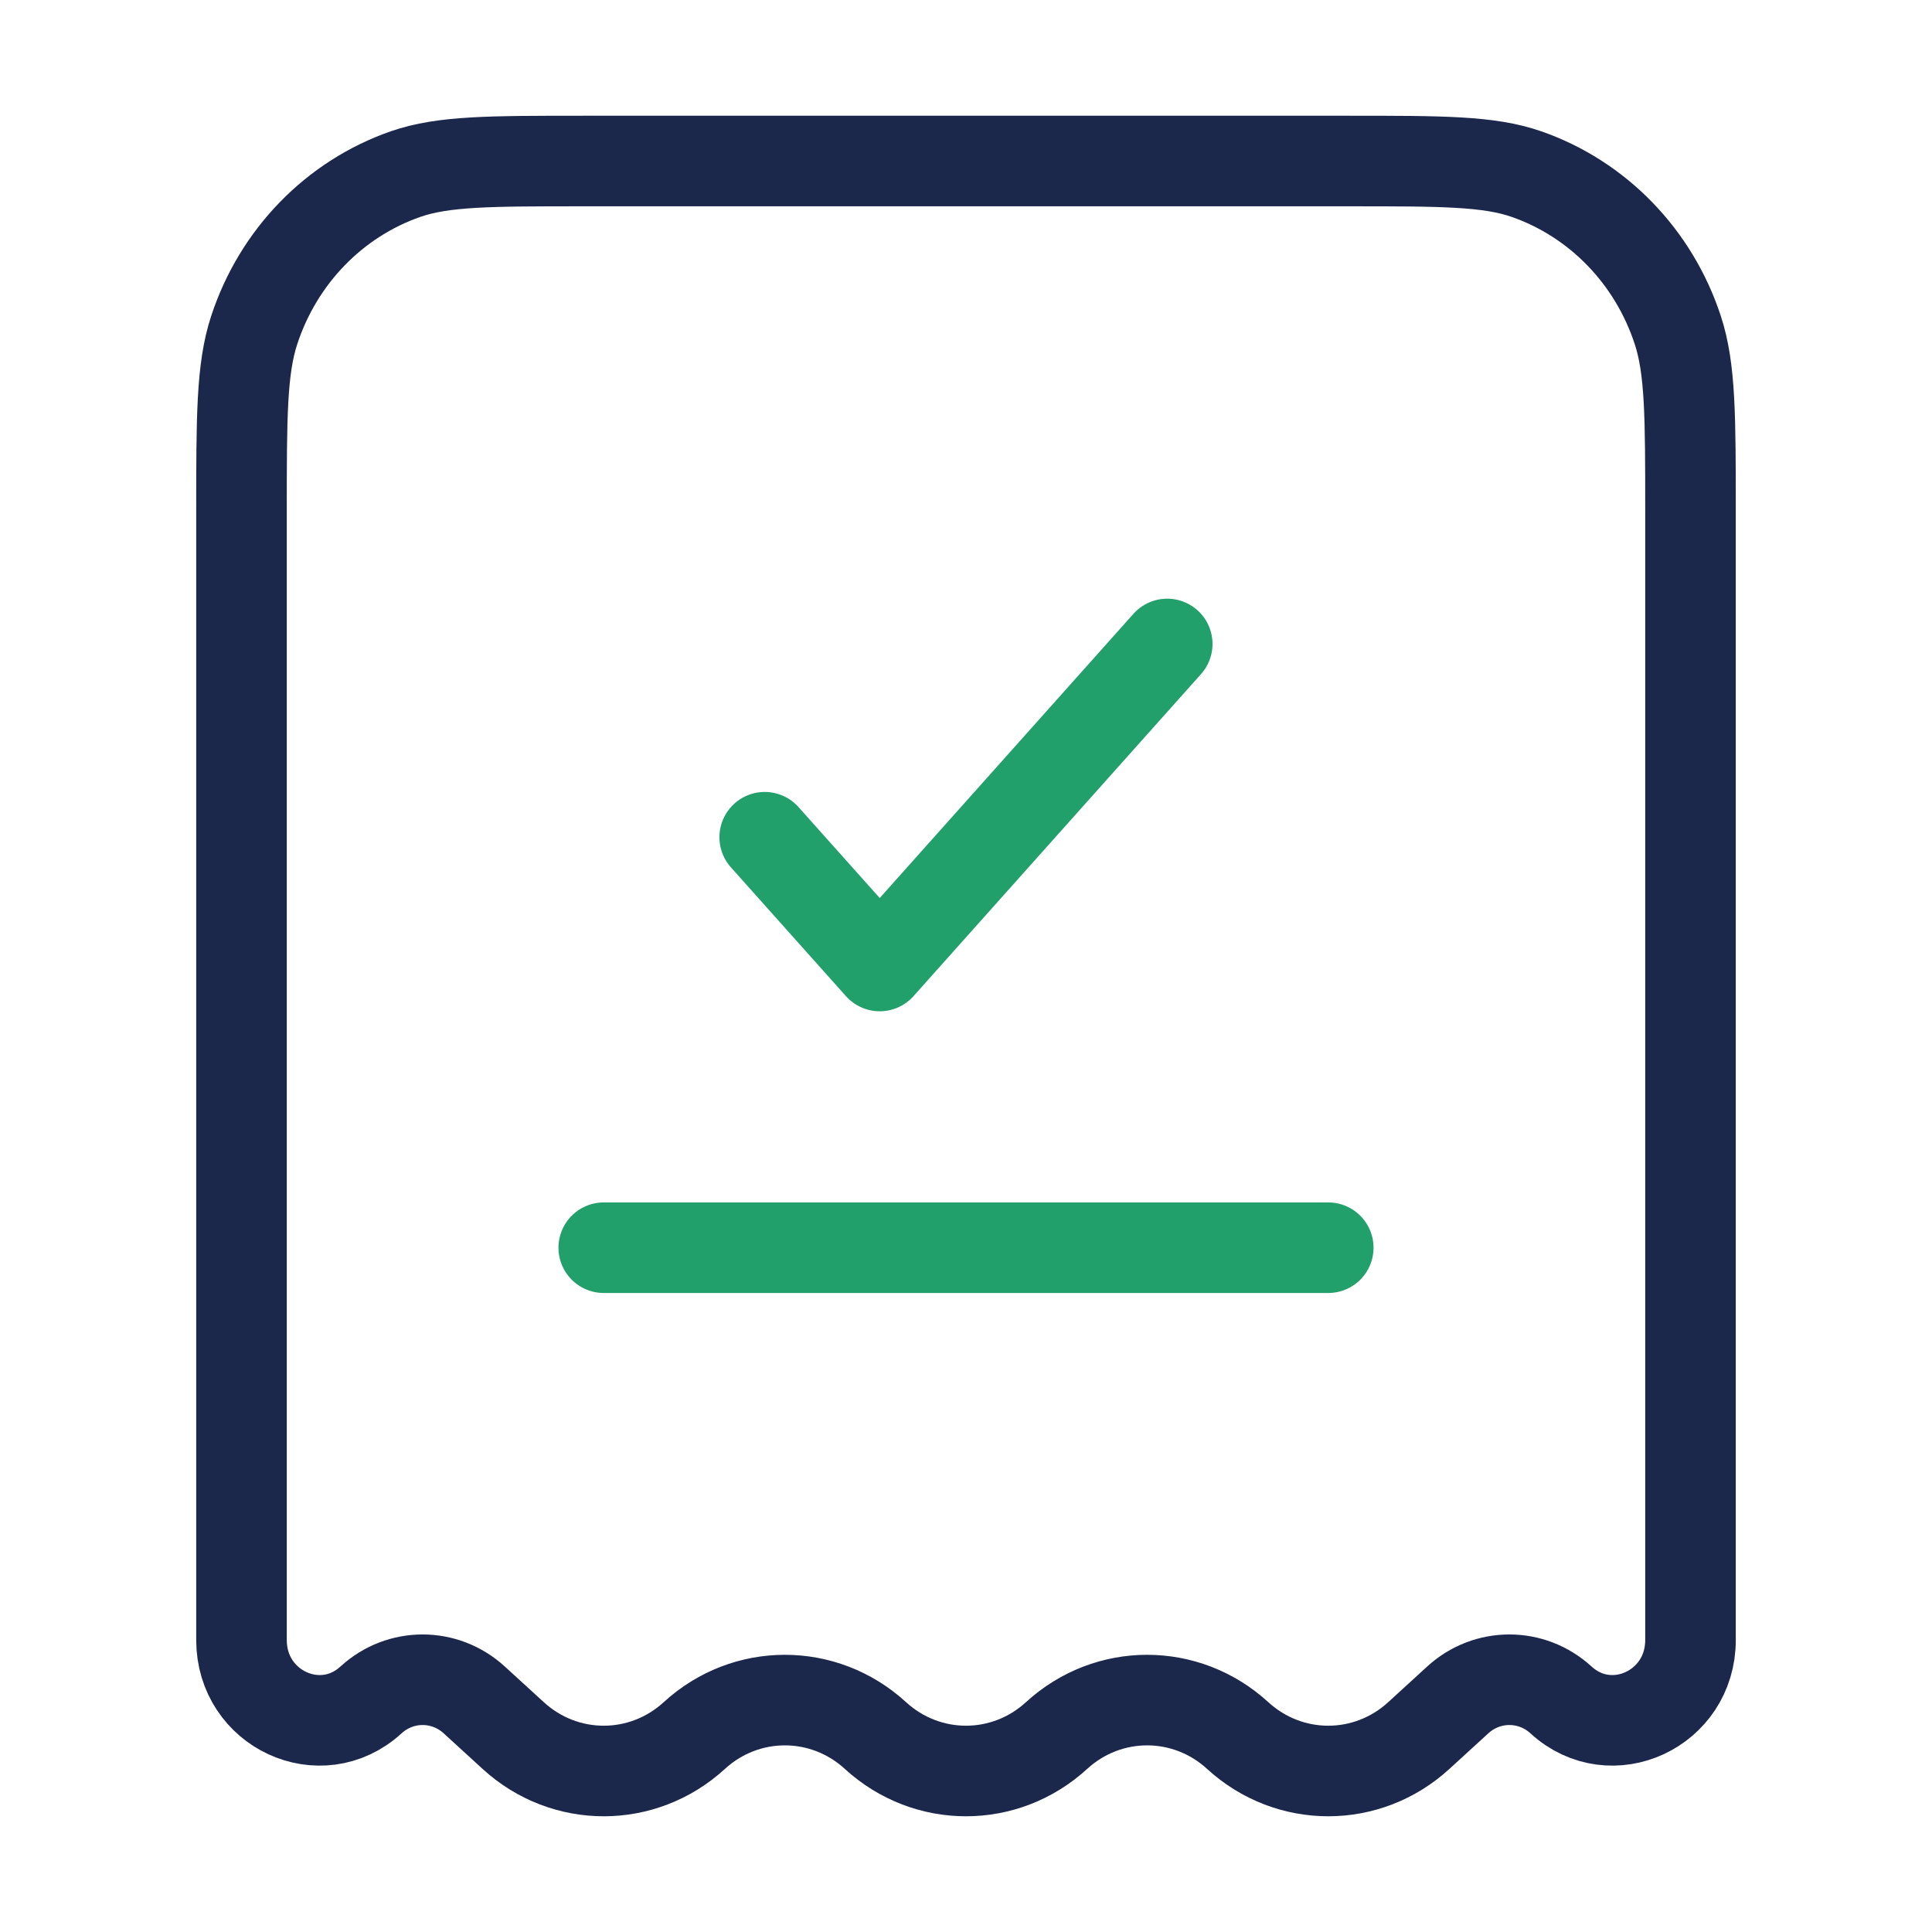
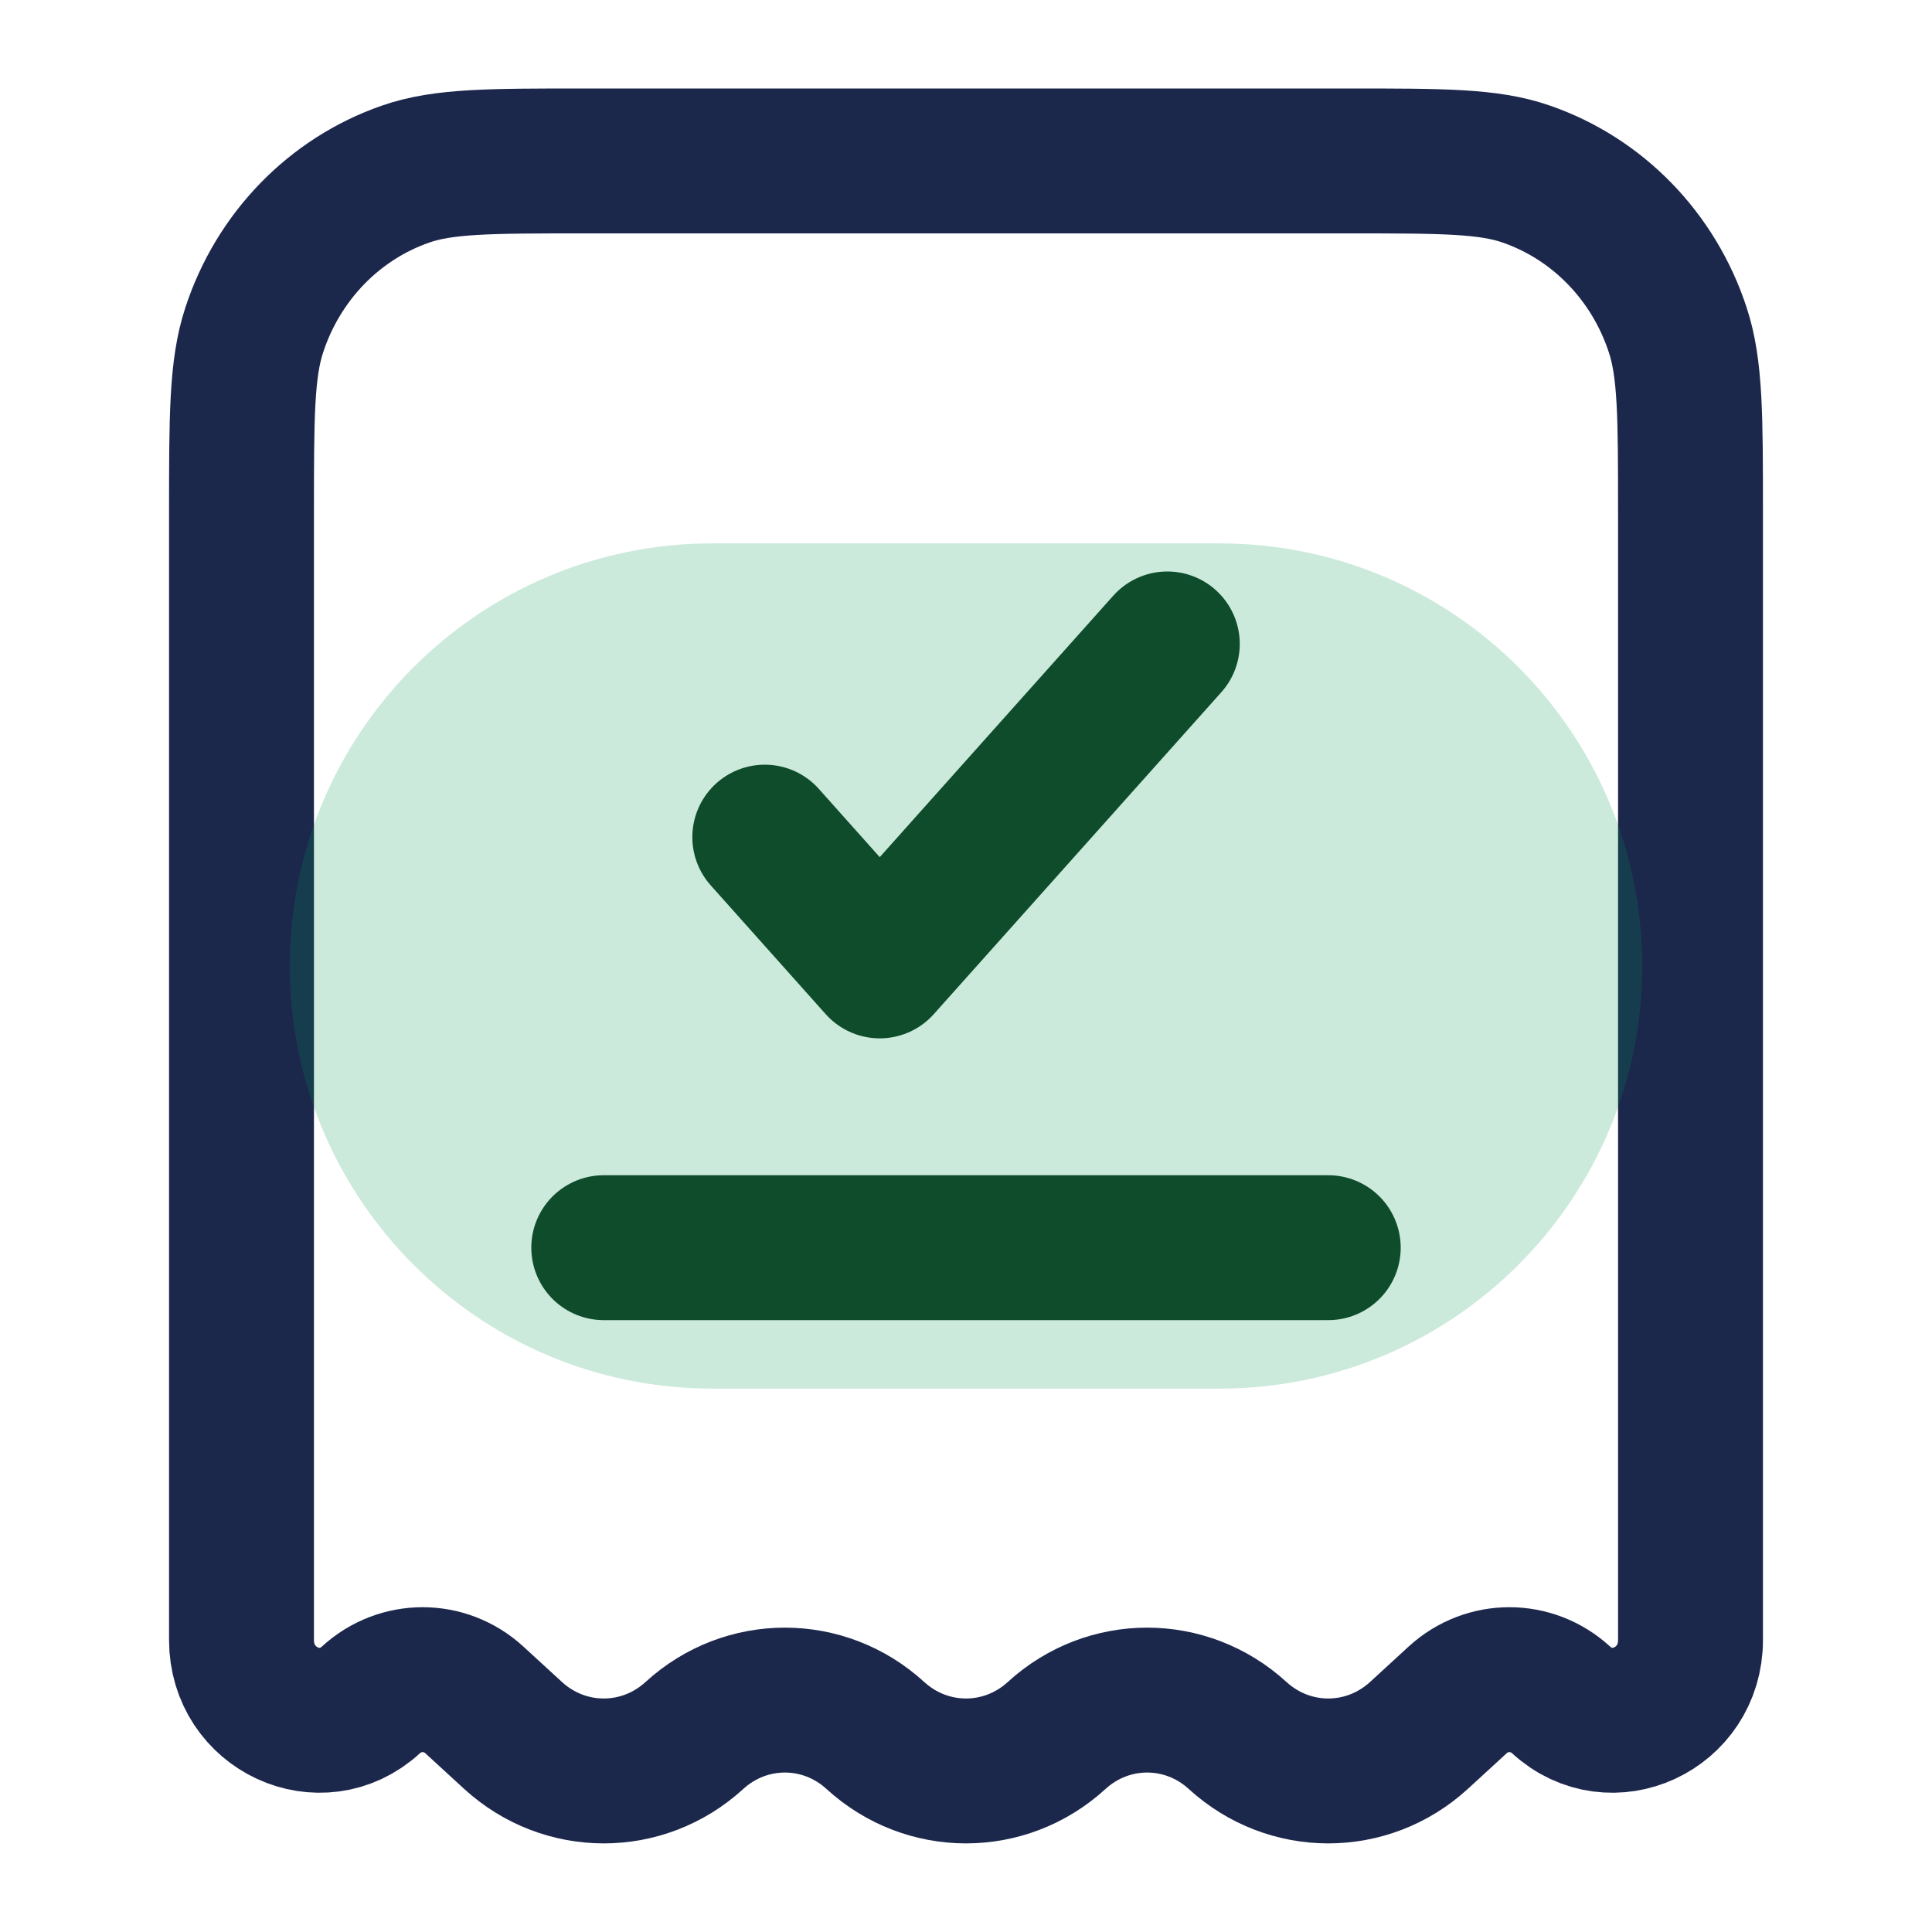
- <svg xmlns="http://www.w3.org/2000/svg" width="32" height="32" viewBox="0 0 32 32" fill="none">
-   <g id="Linear / Money / Bill Check ">
-     <path id="Vector" d="M22.34 2.667H9.66C8.115 2.667 7.342 2.667 6.719 2.883C5.538 3.294 4.61 4.249 4.211 5.466C4 6.107 4 6.903 4 8.493V27.165C4 28.31 5.313 28.917 6.144 28.157C6.632 27.71 7.368 27.71 7.856 28.157L8.5 28.746C9.355 29.529 10.645 29.529 11.5 28.746C12.355 27.963 13.645 27.963 14.5 28.746C15.355 29.529 16.645 29.529 17.5 28.746C18.355 27.963 19.645 27.963 20.5 28.746C21.355 29.529 22.645 29.529 23.5 28.746L24.144 28.157C24.632 27.71 25.368 27.71 25.856 28.157C26.687 28.917 28 28.31 28 27.165V8.493C28 6.903 28 6.107 27.789 5.466C27.39 4.249 26.462 3.294 25.281 2.883C24.658 2.667 23.885 2.667 22.34 2.667Z" stroke="#1C274C" stroke-width="1.5" />
-     <path id="Vector_2" d="M12.666 13.867L14.571 16L19.333 10.666" stroke="#22A06B" stroke-width="1.5" stroke-linecap="round" stroke-linejoin="round" />
-     <path id="Vector_3" d="M10 20.666H22" stroke="#22A06B" stroke-width="1.5" stroke-linecap="round" />
-   </g>
+ <svg xmlns="http://www.w3.org/2000/svg" width="20" height="20" viewBox="0 0 20 20" fill="none">
+   <path d="M13.963 1.666H6.038C5.072 1.666 4.589 1.666 4.199 1.802C3.461 2.058 2.881 2.655 2.632 3.416C2.5 3.816 2.5 4.314 2.5 5.308V16.978C2.5 17.693 3.321 18.073 3.84 17.597C4.145 17.318 4.605 17.318 4.91 17.597L5.312 17.966C5.847 18.455 6.653 18.455 7.188 17.966C7.722 17.477 8.528 17.477 9.062 17.966C9.597 18.455 10.403 18.455 10.938 17.966C11.472 17.477 12.278 17.477 12.812 17.966C13.347 18.455 14.153 18.455 14.688 17.966L15.09 17.597C15.395 17.318 15.855 17.318 16.16 17.597C16.679 18.073 17.5 17.693 17.5 16.978V5.308C17.5 4.314 17.5 3.816 17.368 3.416C17.119 2.655 16.539 2.058 15.8 1.802C15.411 1.666 14.928 1.666 13.963 1.666Z" stroke="#1C274C" stroke-width="1.5" />
+   <rect x="3" y="5.625" width="14" height="8.75" rx="4.375" fill="#009951" fill-opacity="0.2" />
+   <path d="M7.917 8.666L9.107 9.999L12.084 6.666" stroke="#0E4C2B" stroke-width="1.5" stroke-linecap="round" stroke-linejoin="round" />
+   <path d="M6.25 12.916H13.75" stroke="#0E4C2B" stroke-width="1.5" stroke-linecap="round" />
</svg>
